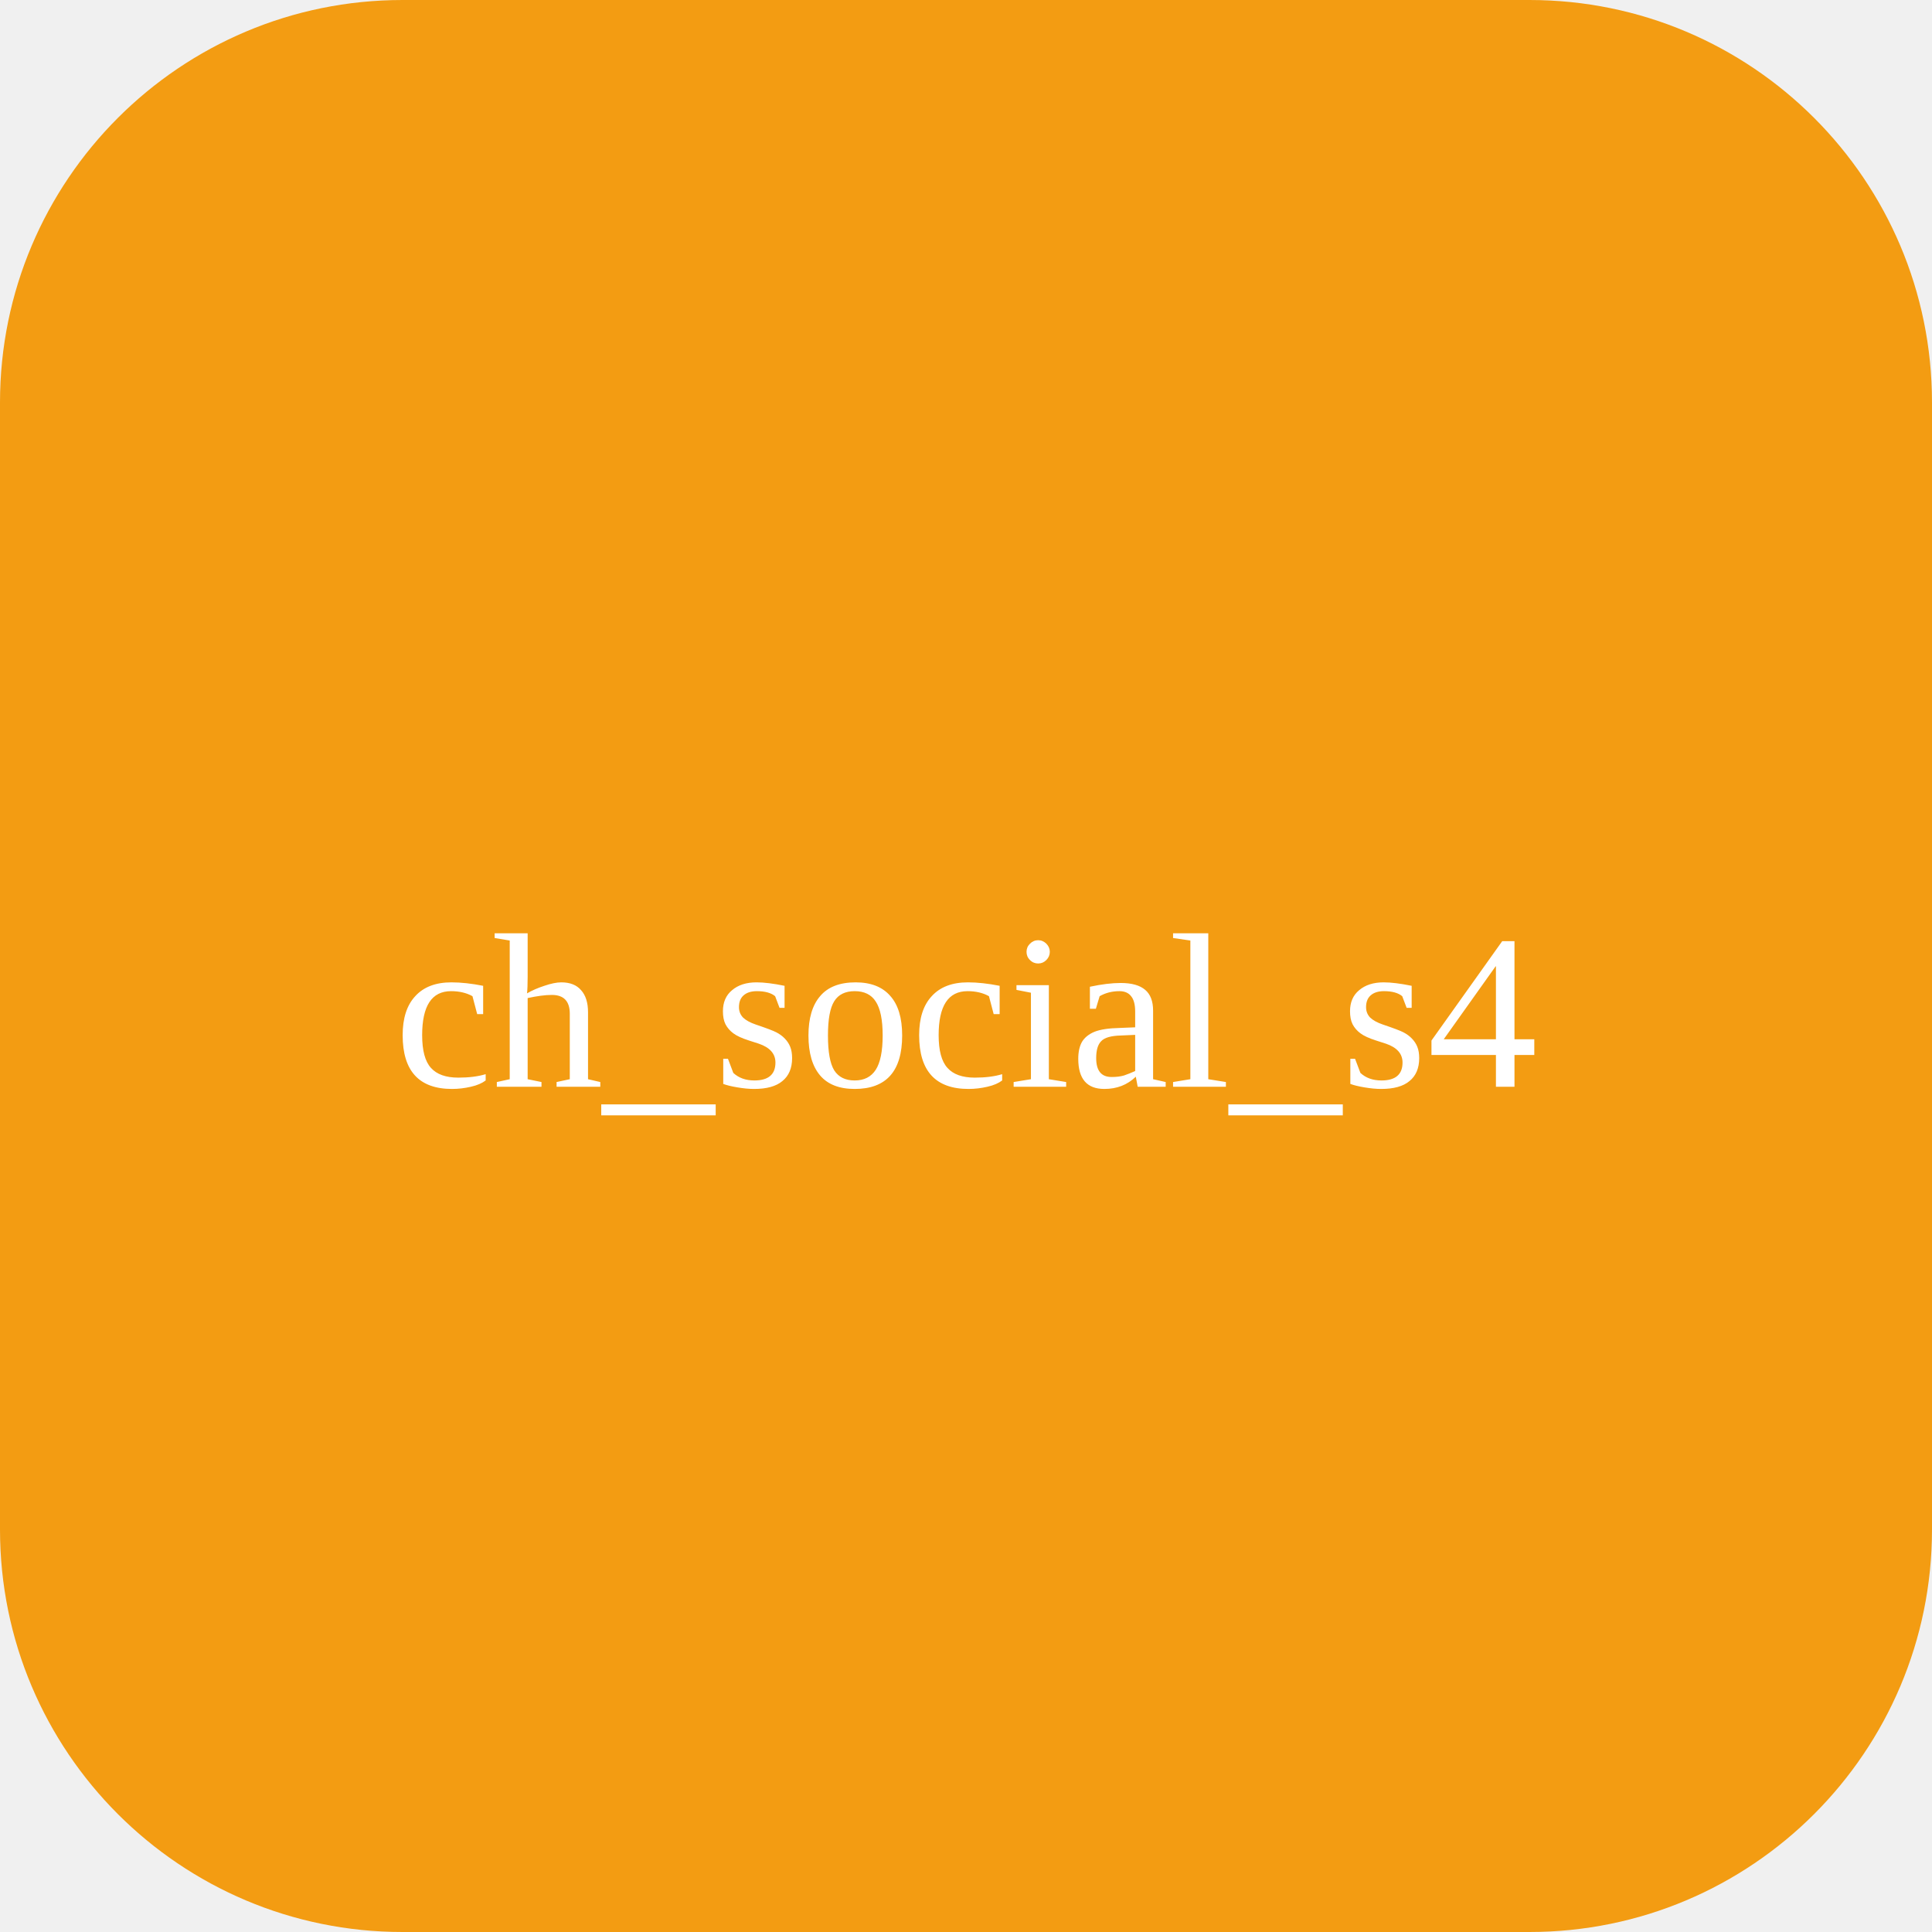
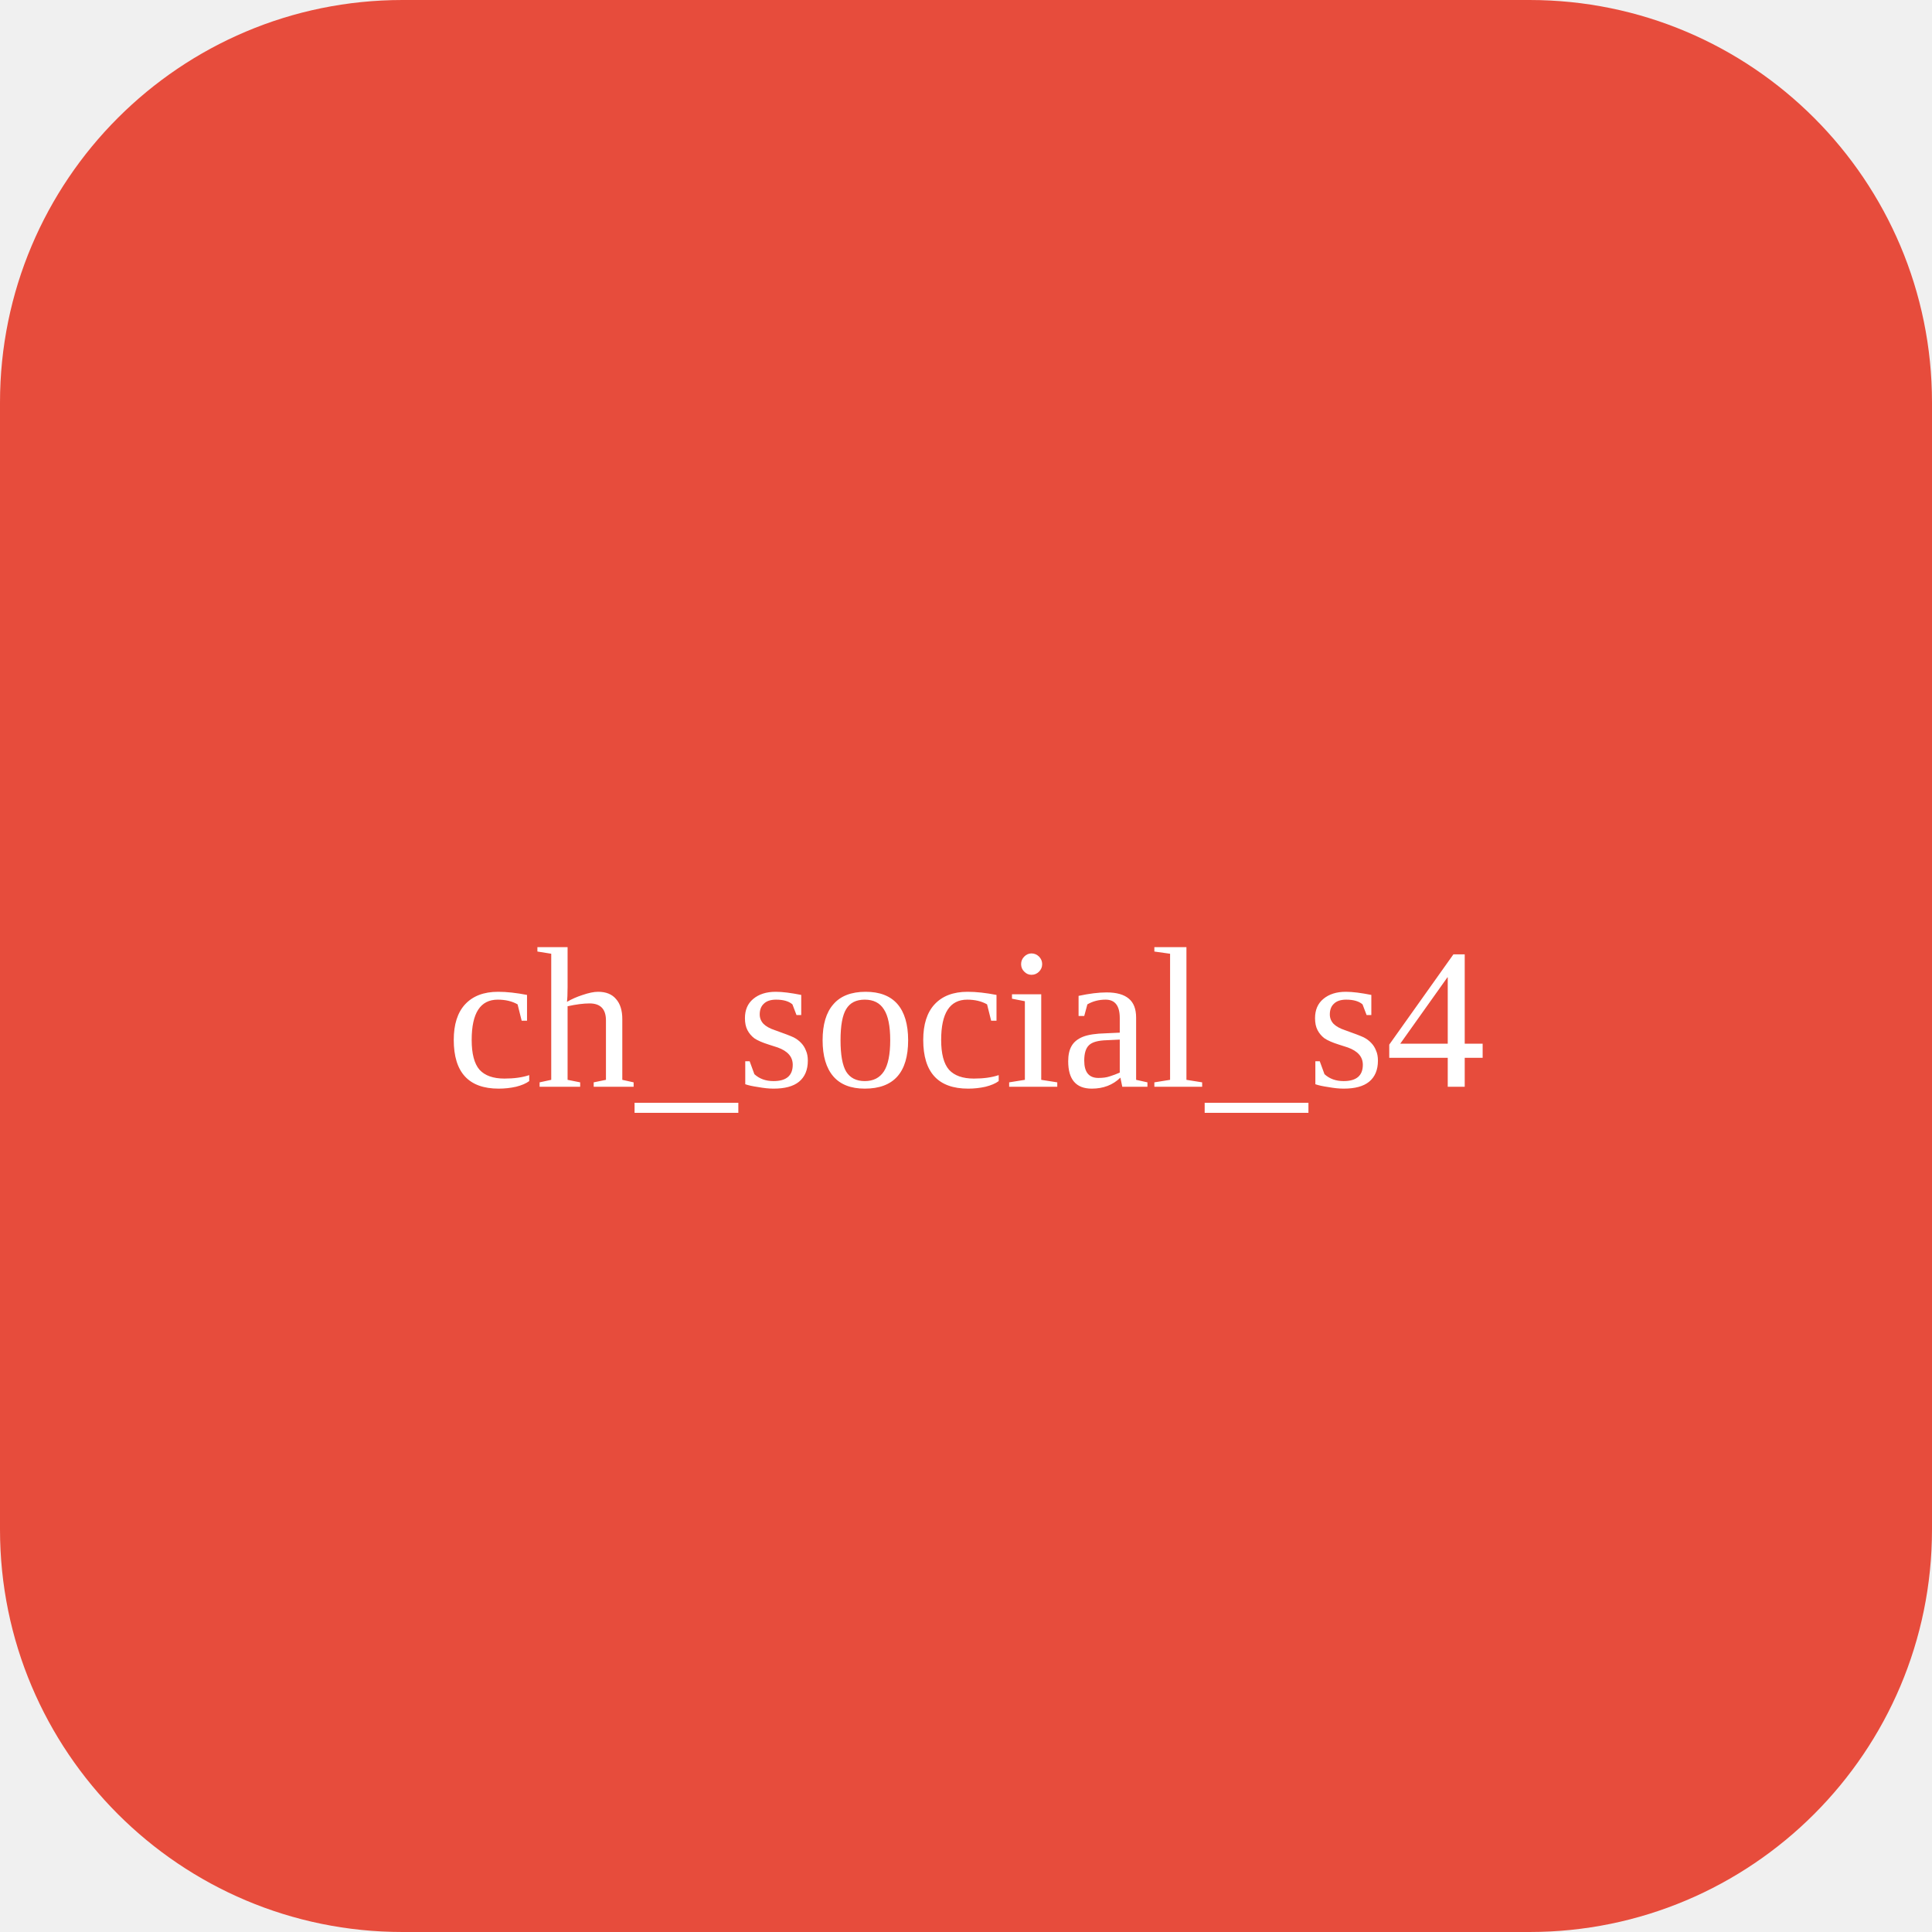
<svg xmlns="http://www.w3.org/2000/svg" width="96" height="96" viewBox="0 0 96 96">
-   <rect width="96" height="96" rx="20" fill="#F39C12" />
-   <text x="48" y="54" font-size="11" text-anchor="middle" fill="#fff">ch_social_s4</text>
+   <rect width="96" height="96" rx="20" fill="#E74C3C" />
+   <text x="48" y="54" font-size="10" text-anchor="middle" fill="#fff">ch_social_s4</text>
</svg>
